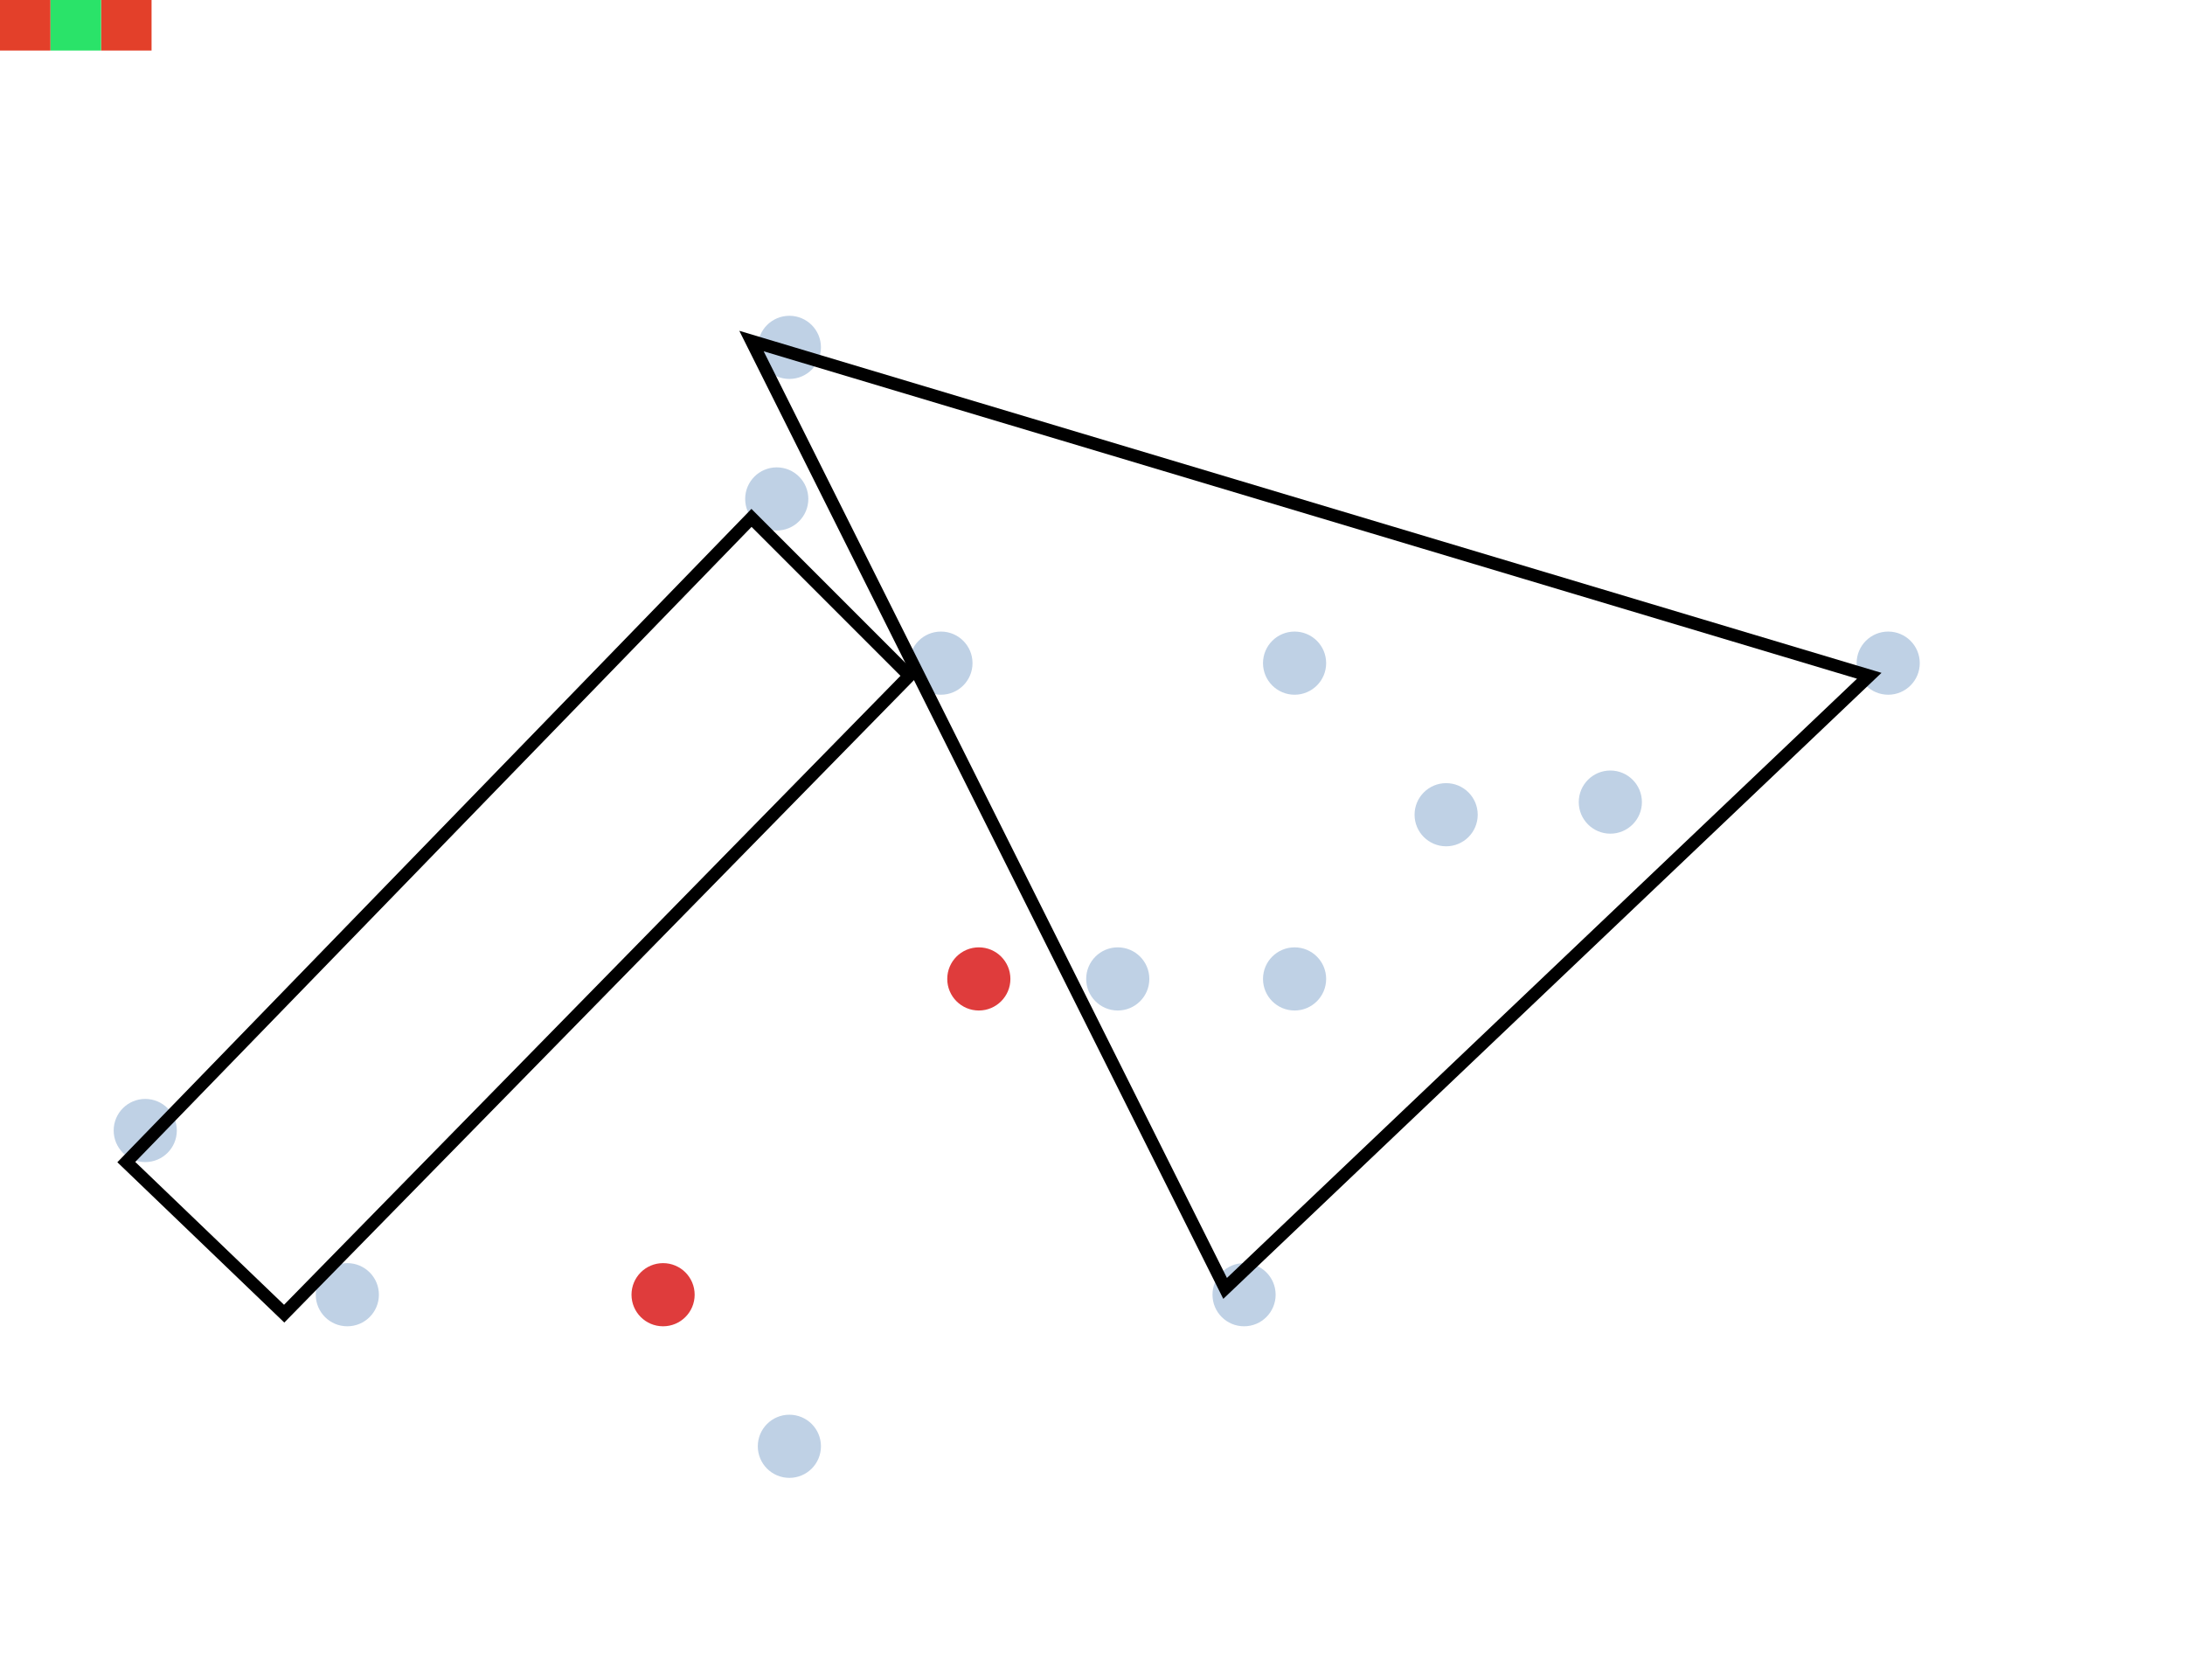
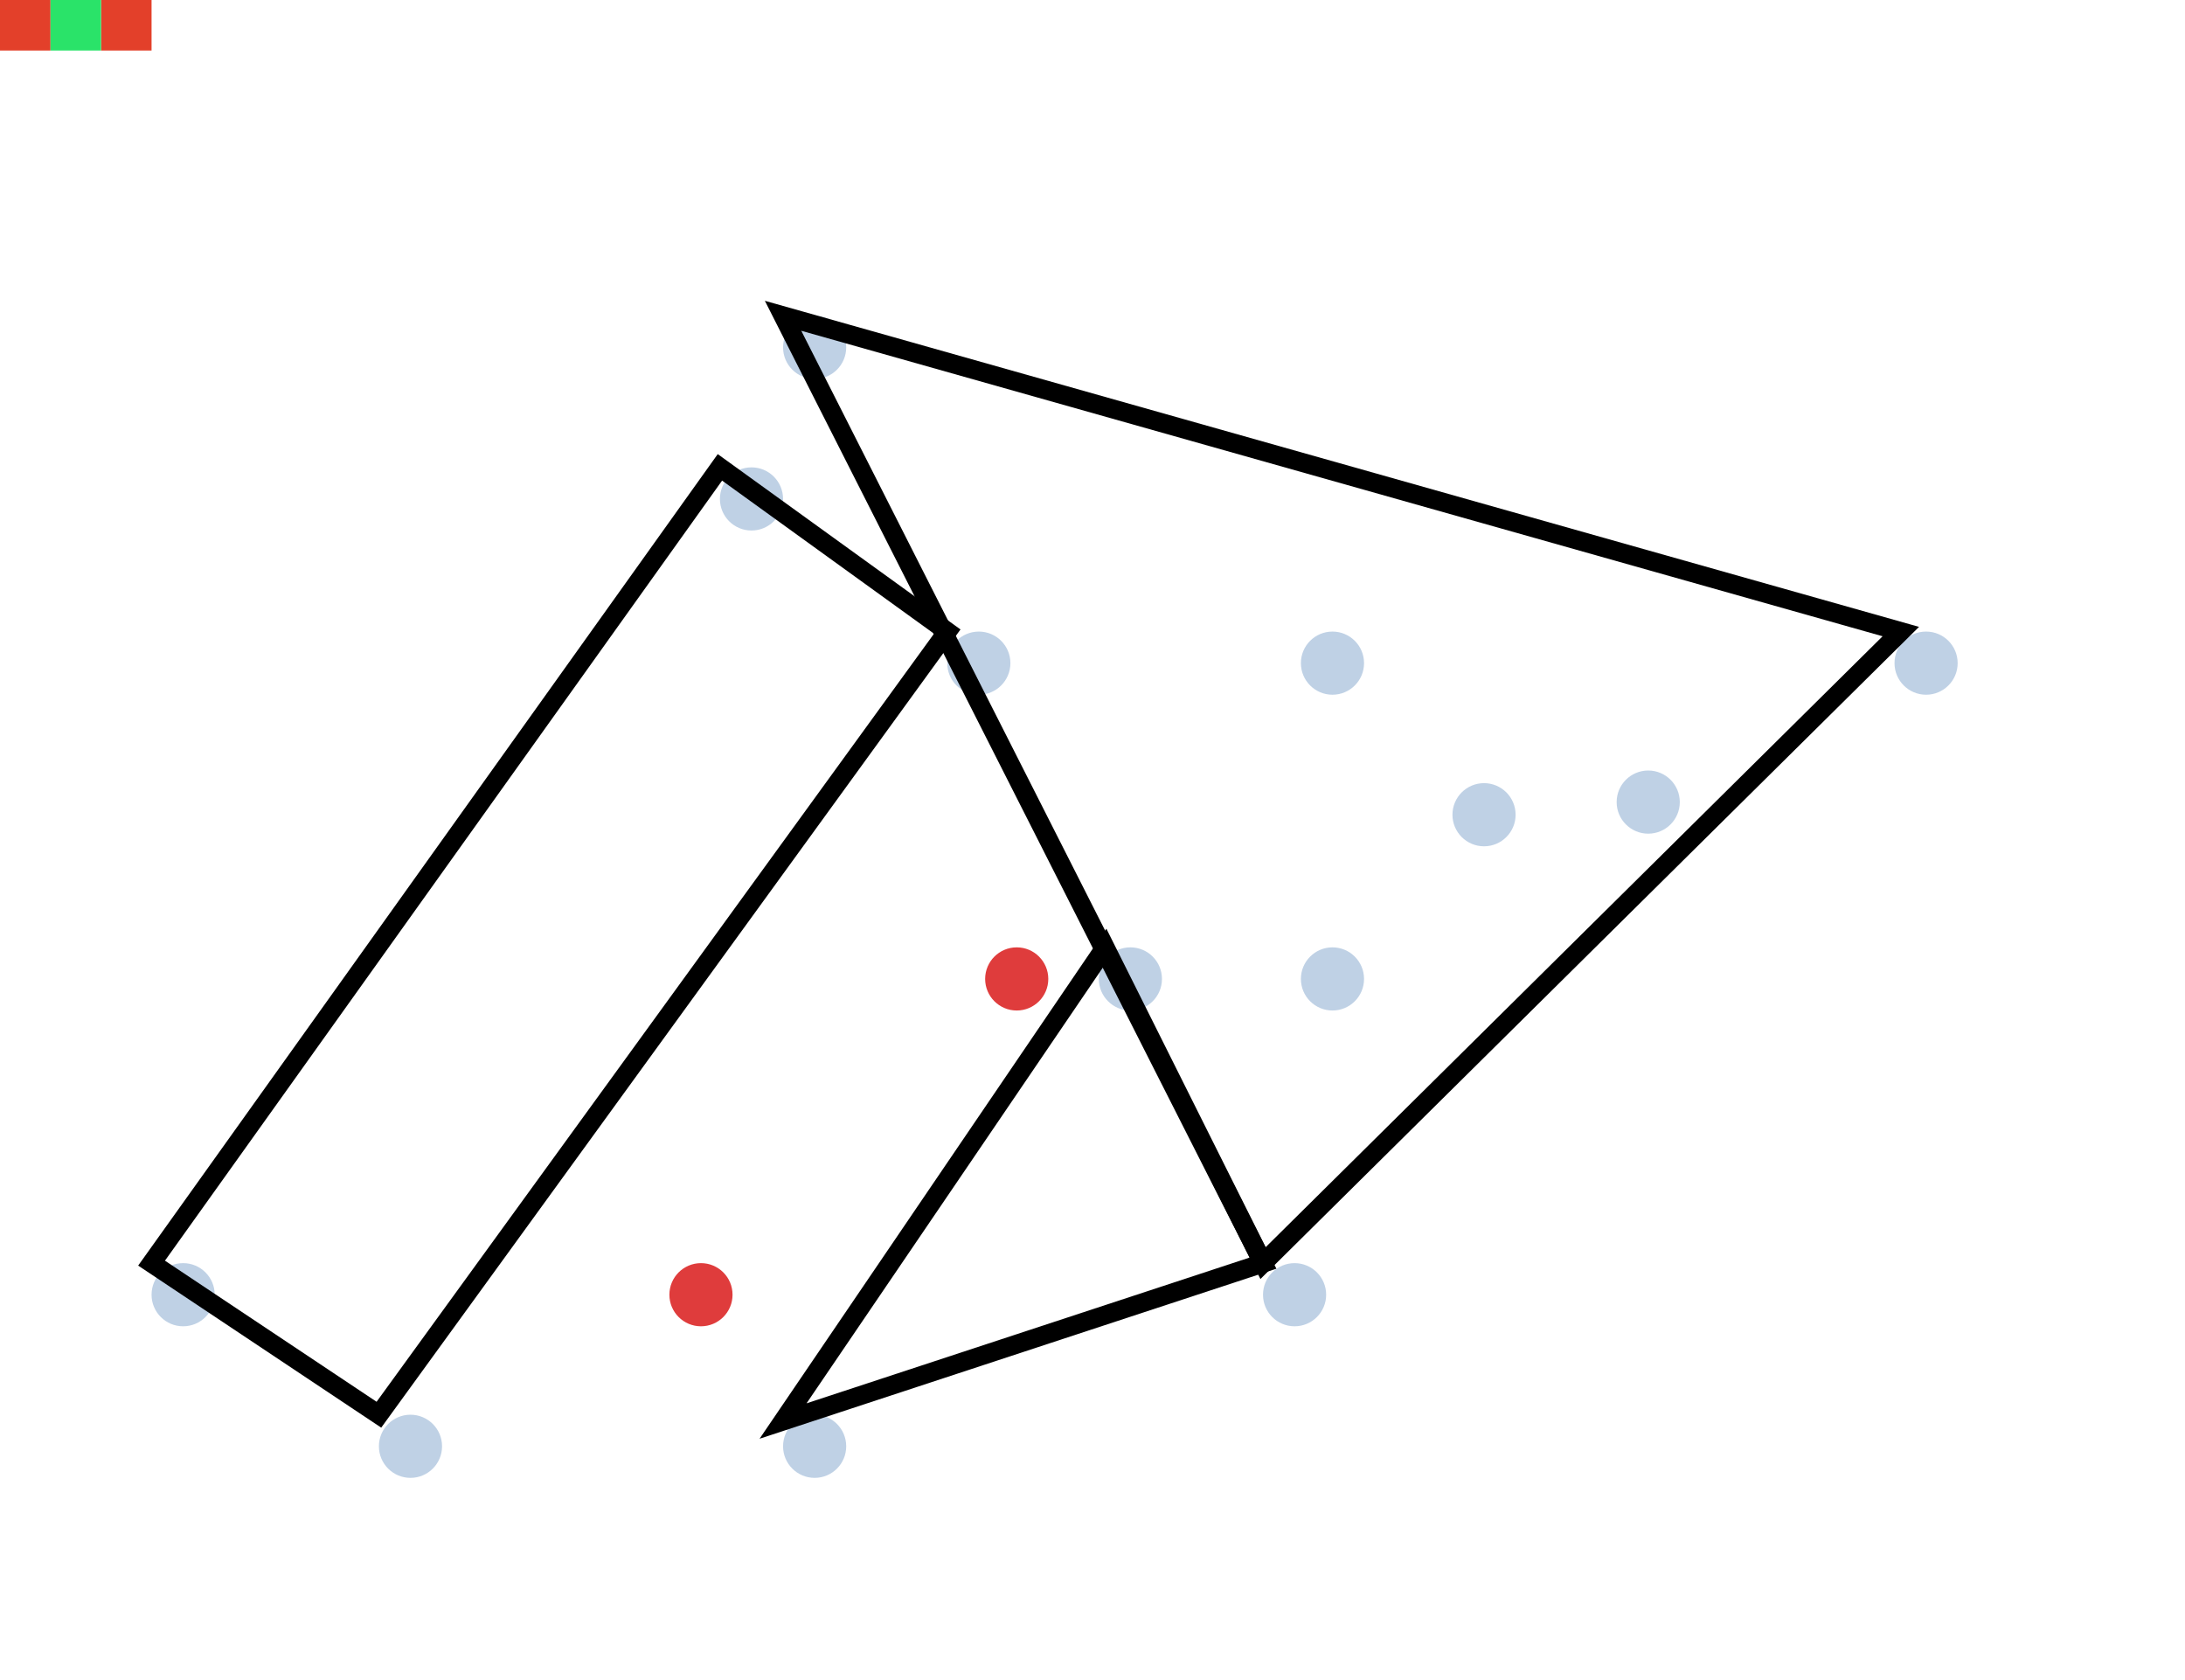
<svg xmlns="http://www.w3.org/2000/svg" width="173" height="133" viewBox="0 0 173 133" fill="none">
-   <rect x="60" y="112" width="5" height="5" rx="2.5" fill="#BFD1E5" />
-   <rect x="86" y="75" width="5" height="5" rx="2.5" fill="#BFD1E5" />
-   <rect x="96" y="100" width="5" height="5" rx="2.5" fill="#BFD1E5" />
-   <rect x="147" y="50" width="5" height="5" rx="2.5" fill="#BFD1E5" />
-   <rect x="9" y="87" width="5" height="5" rx="2.5" fill="#BFD1E5" />
-   <rect x="25" y="100" width="5" height="5" rx="2.5" fill="#BFD1E5" />
-   <rect x="59" y="37" width="5" height="5" rx="2.5" fill="#BFD1E5" />
-   <rect x="72" y="50" width="5" height="5" rx="2.5" fill="#BFD1E5" />
-   <rect x="100" y="50" width="5" height="5" rx="2.5" fill="#BFD1E5" />
-   <rect x="112" y="62" width="5" height="5" rx="2.5" fill="#BFD1E5" />
-   <rect x="125" y="61" width="5" height="5" rx="2.5" fill="#BFD1E5" />
-   <rect x="100" y="75" width="5" height="5" rx="2.5" fill="#BFD1E5" />
-   <rect x="60" y="25" width="5" height="5" rx="2.5" fill="#BFD1E5" />
-   <rect x="50" y="100" width="5" height="5" rx="2.5" fill="#DF3C3C" />
-   <rect x="75" y="75" width="5" height="5" rx="2.5" fill="#DF3C3C" />
+   <rect x="62" y="112" width="5" height="5" rx="2.5" fill="#BFD1E5" />
+   <rect x="87" y="75" width="5" height="5" rx="2.5" fill="#BFD1E5" />
+   <rect x="100" y="100" width="5" height="5" rx="2.5" fill="#BFD1E5" />
+   <rect x="150" y="50" width="5" height="5" rx="2.5" fill="#BFD1E5" />
+   <rect x="57" y="37" width="5" height="5" rx="2.5" fill="#BFD1E5" />
+   <rect x="12" y="100" width="5" height="5" rx="2.5" fill="#BFD1E5" />
+   <rect x="75" y="50" width="5" height="5" rx="2.5" fill="#BFD1E5" />
+   <rect x="30" y="112" width="5" height="5" rx="2.5" fill="#BFD1E5" />
+   <rect x="103" y="50" width="5" height="5" rx="2.5" fill="#BFD1E5" />
+   <rect x="115" y="62" width="5" height="5" rx="2.5" fill="#BFD1E5" />
+   <rect x="128" y="61" width="5" height="5" rx="2.5" fill="#BFD1E5" />
+   <rect x="103" y="75" width="5" height="5" rx="2.5" fill="#BFD1E5" />
+   <rect x="62" y="25" width="5" height="5" rx="2.5" fill="#BFD1E5" />
+   <rect x="53" y="100" width="5" height="5" rx="2.5" fill="#DF3C3C" />
+   <rect x="78" y="75" width="5" height="5" rx="2.5" fill="#DF3C3C" />
  <rect width="4" height="4" fill="#E3402A" />
  <rect x="8" width="4" height="4" fill="#E3402A" />
  <rect x="4" width="4" height="4" fill="#2AE369" />
-   <path d="M59.5 41L10 92L22.5 104L72 53.5L59.5 41Z" stroke="black" />
-   <path d="M148 53.5L97 102L59.5 27L148 53.5Z" stroke="black" />
+   <path d="M100 100L62 25L150.5 50L100 100Z" stroke="black" stroke-width="1.5" />
+   <path d="M62 112.5L87.5 75L100 100L62 112.5Z" stroke="black" stroke-width="1.5" />
+   <path d="M75 50L57 37L12 100L30 112L75 50Z" stroke="black" stroke-width="1.5" />
</svg>
